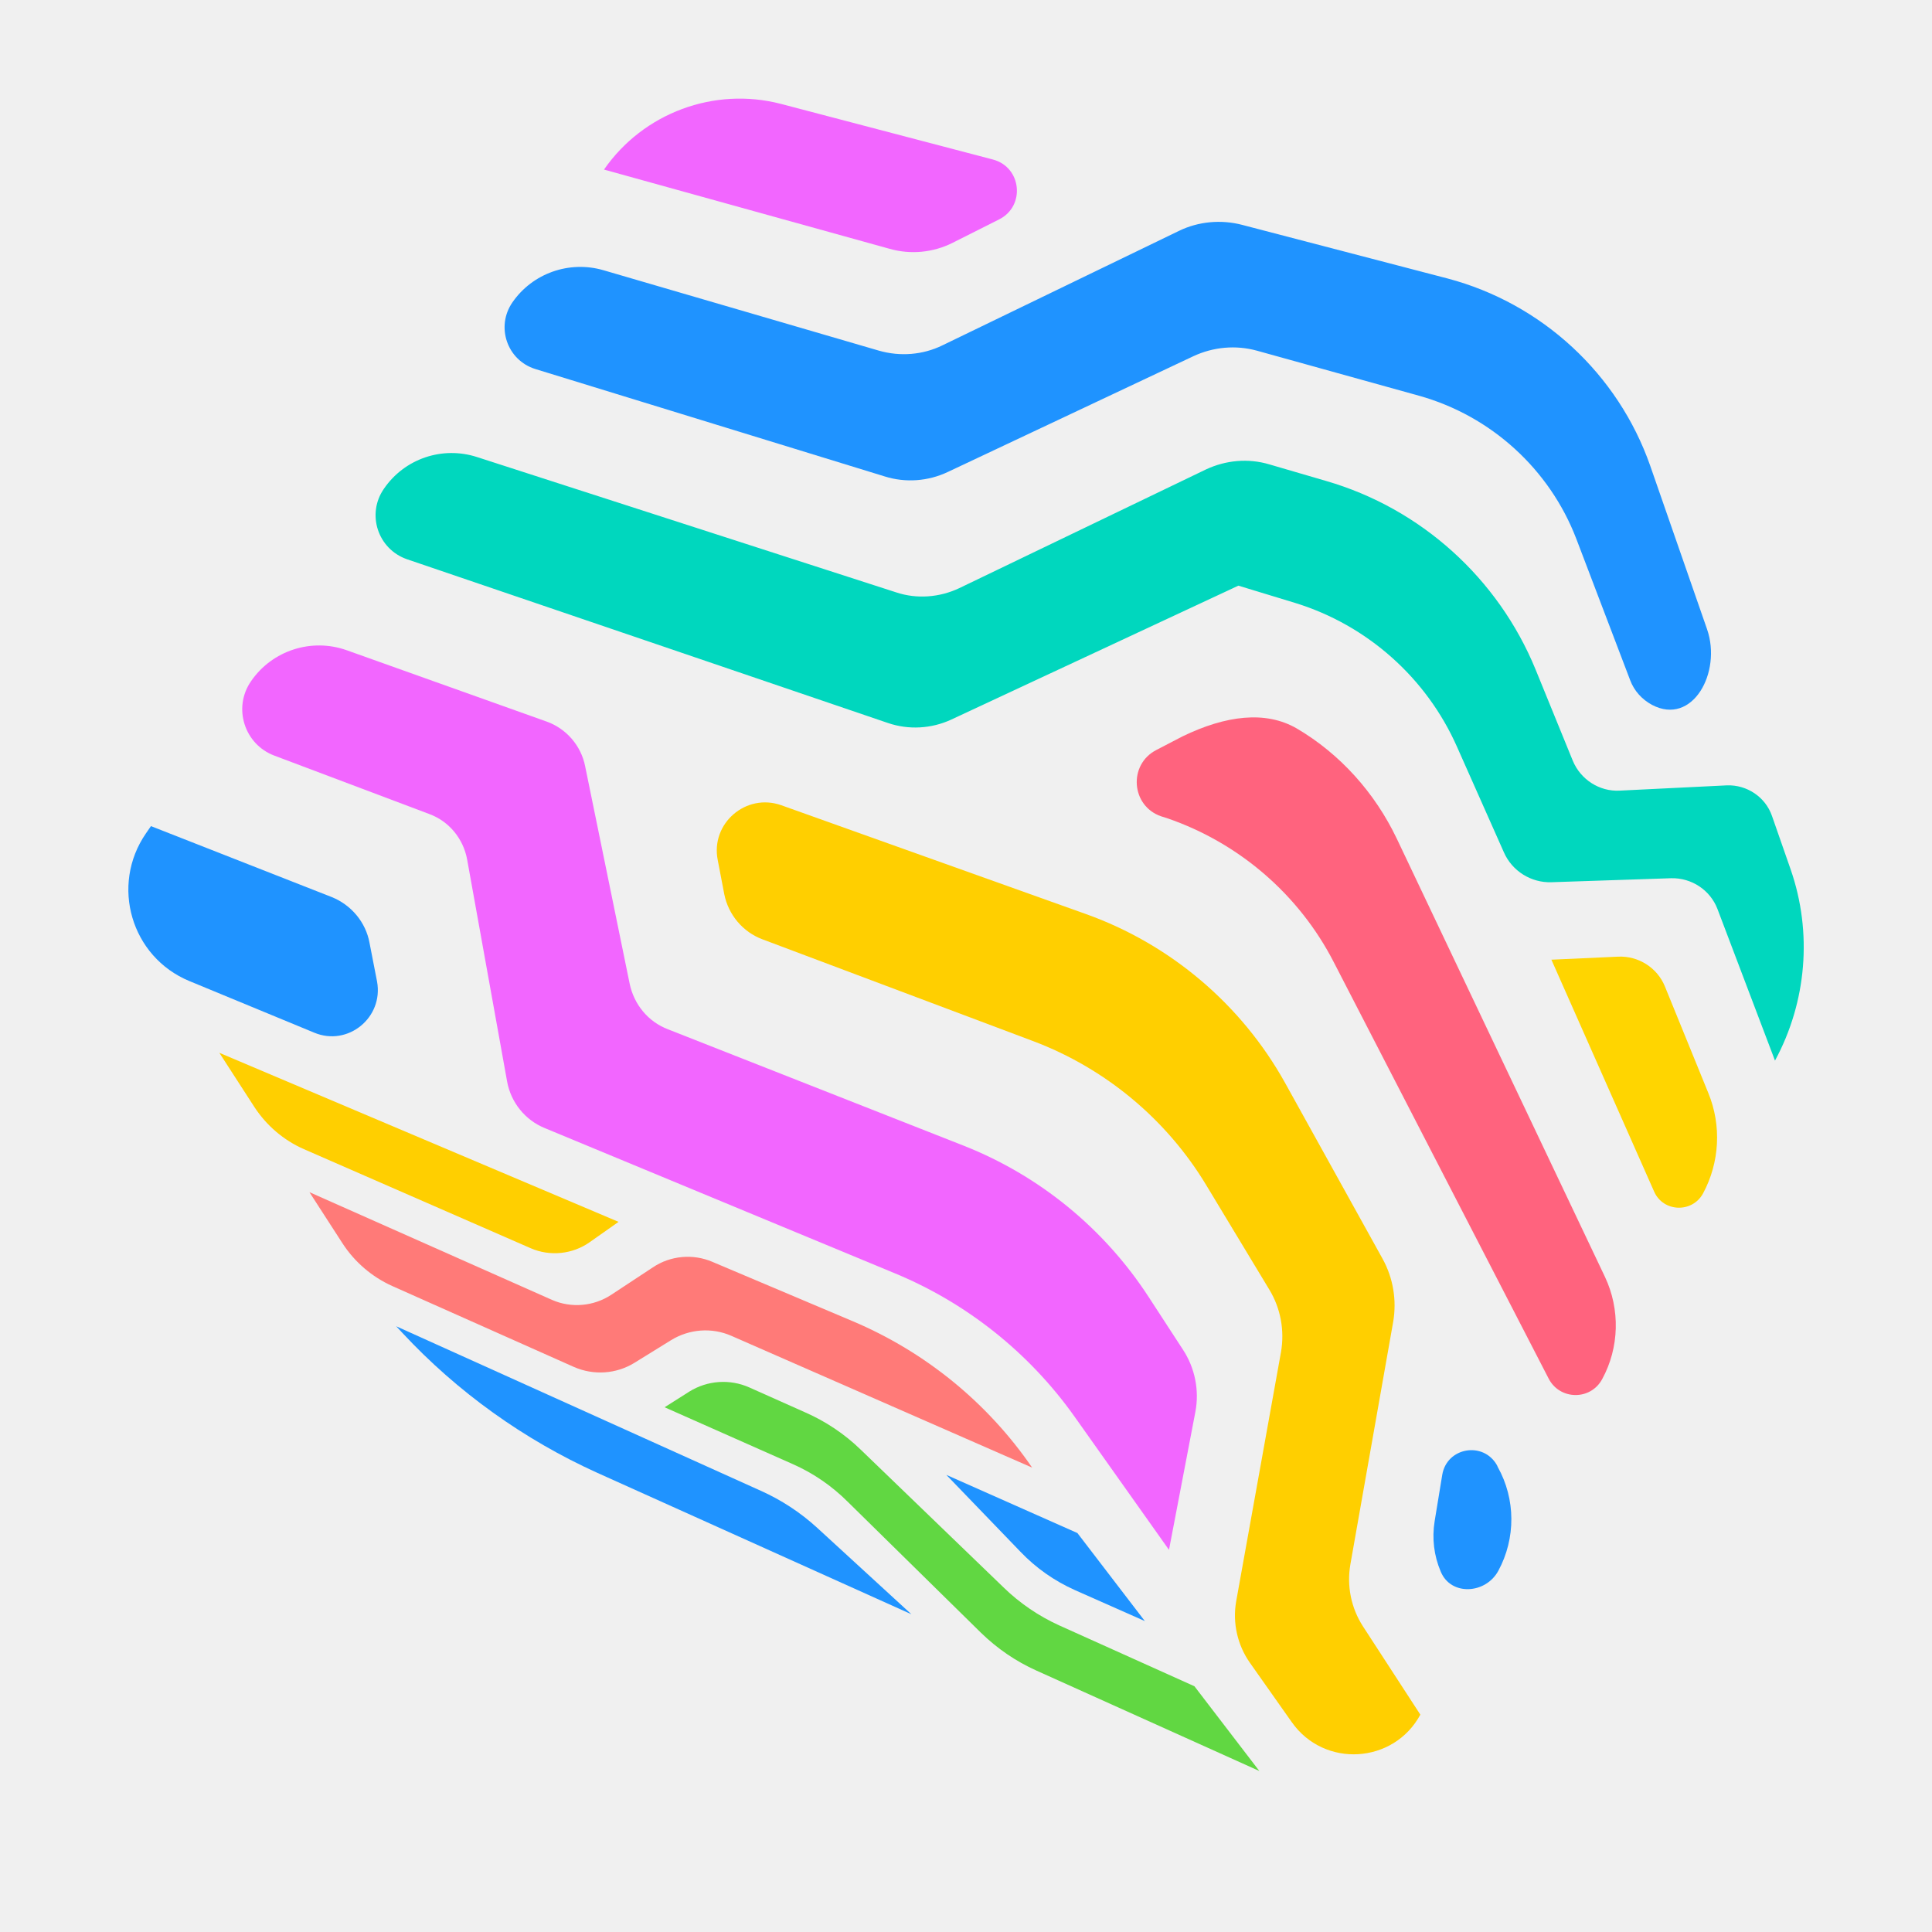
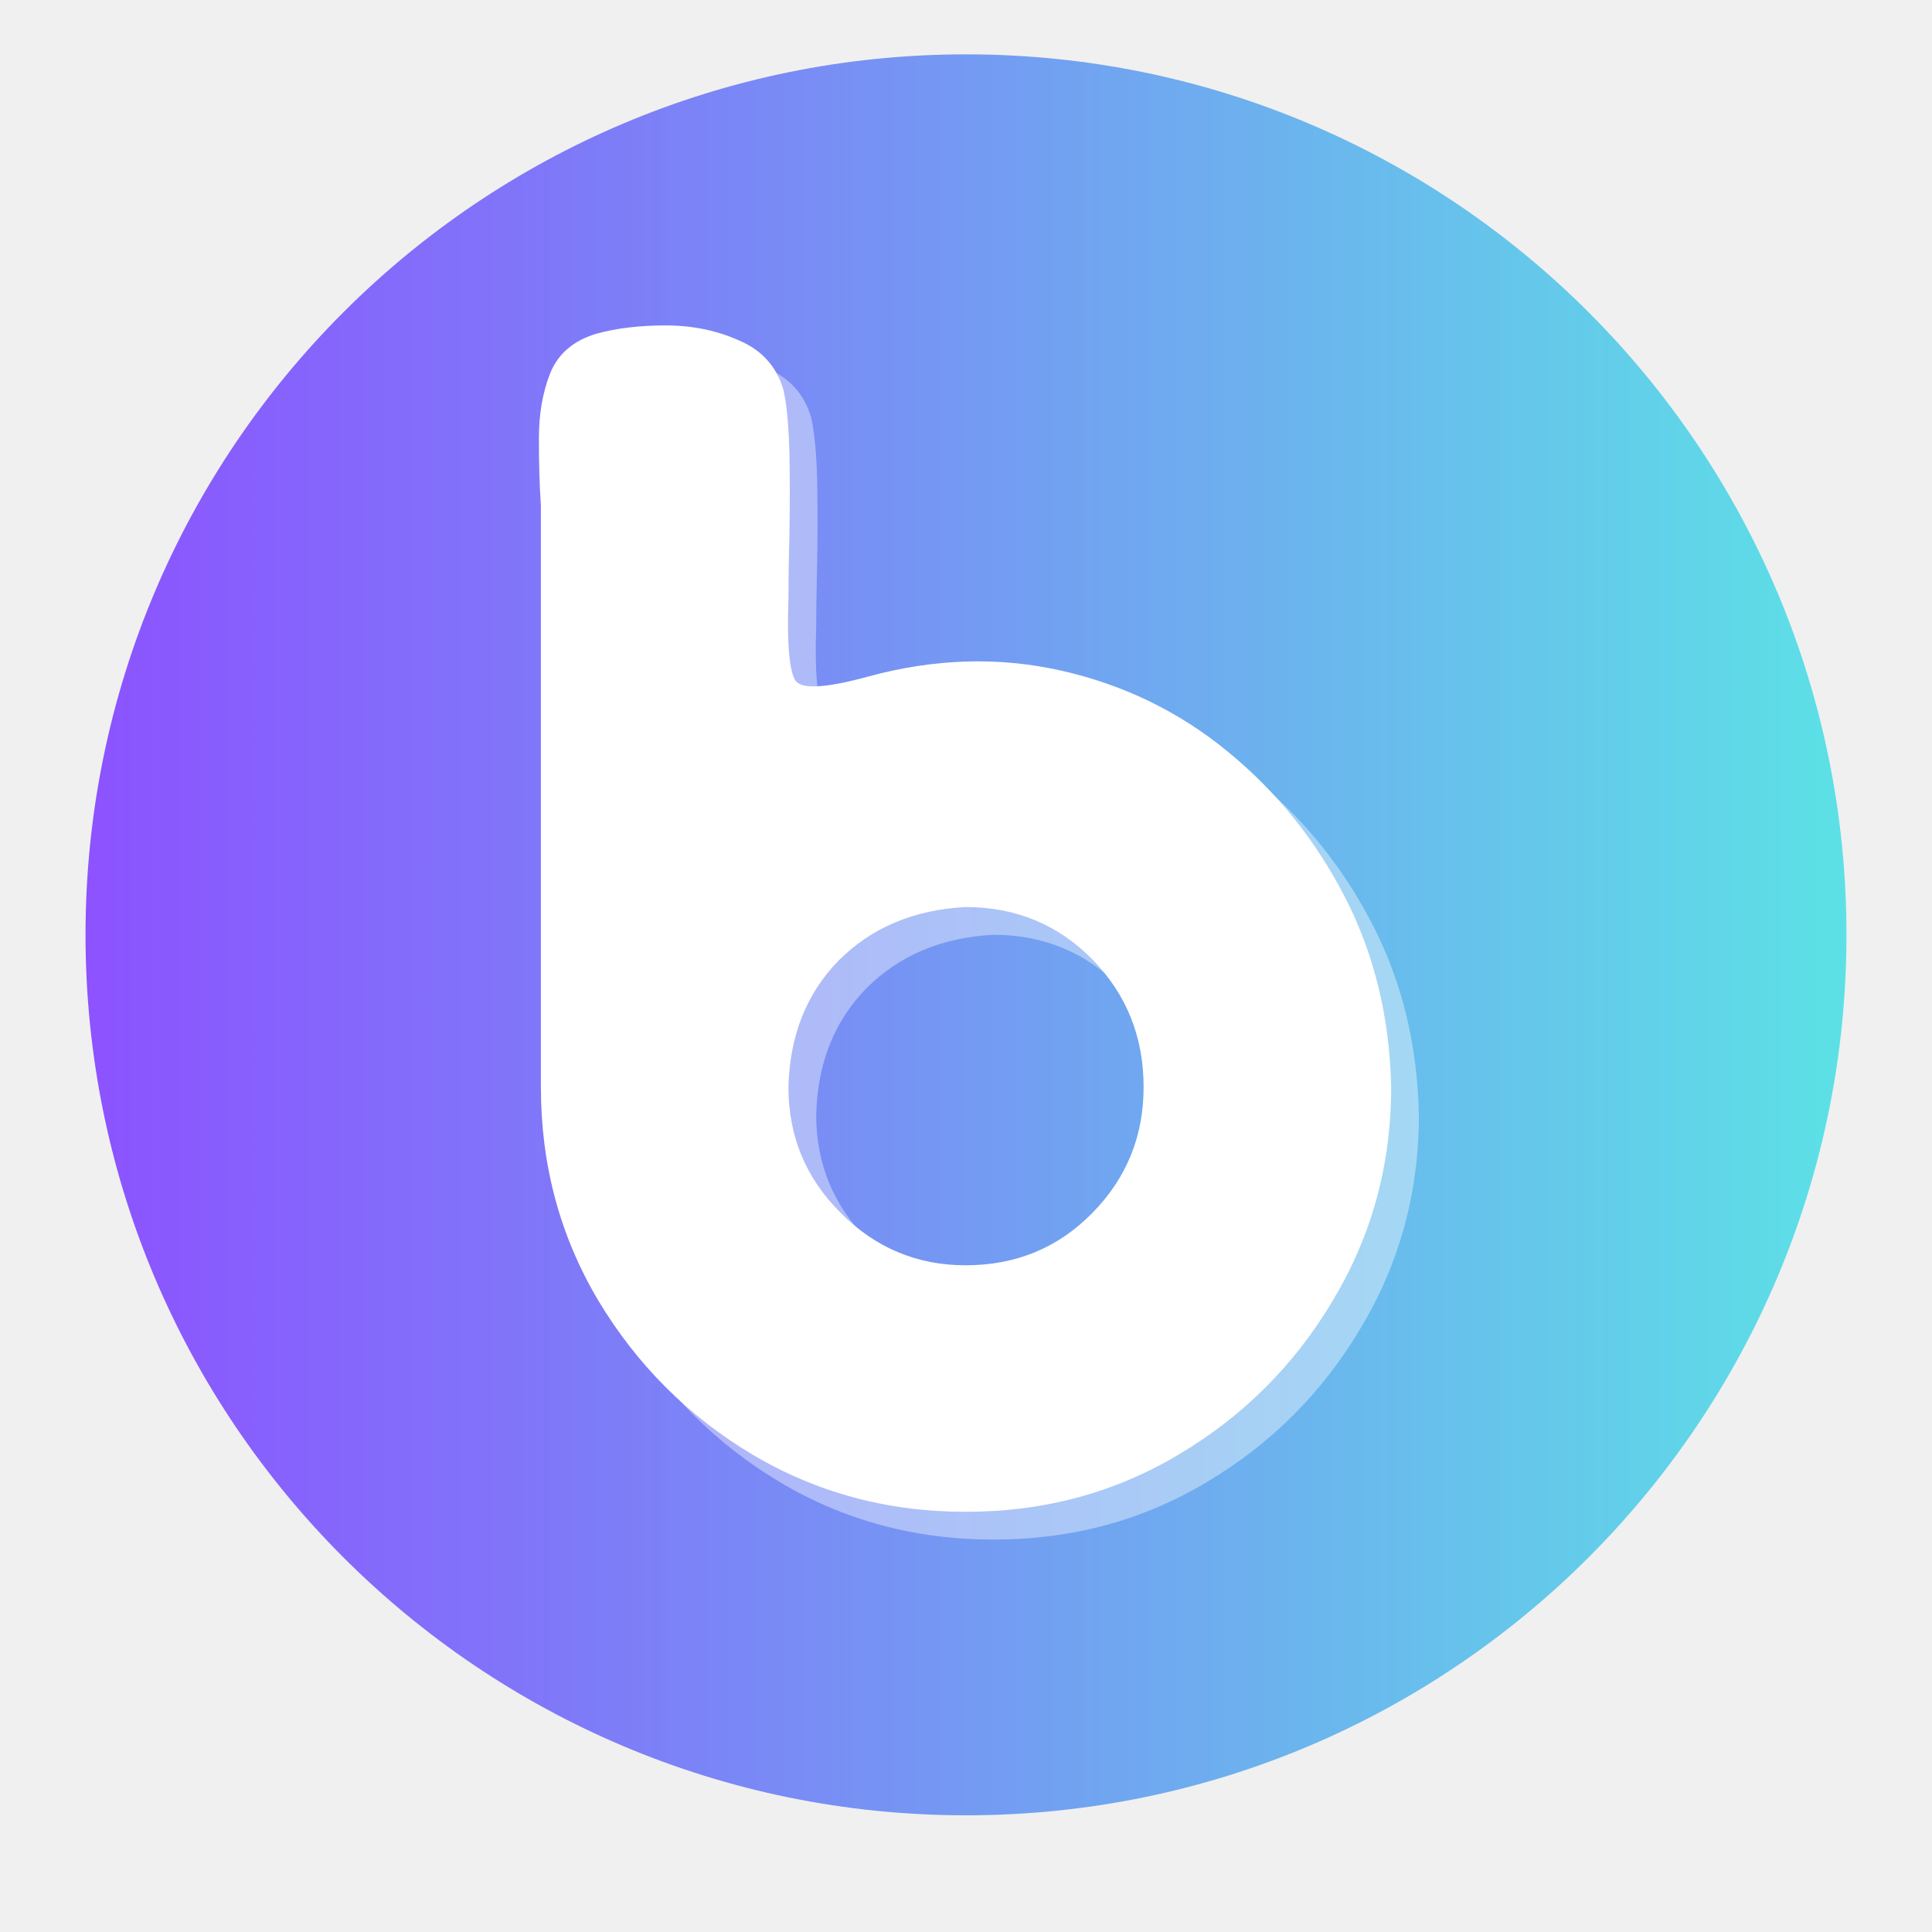
<svg xmlns="http://www.w3.org/2000/svg" width="40" zoomAndPan="magnify" viewBox="0 0 30 30" height="40" preserveAspectRatio="xMidYMid meet" version="1.0">
  <defs>
-     <clipPath id="69a8120178">
-       <path d="M 9.367 1.531 L 15.82 1.531 L 15.82 3.938 L 9.367 3.938 Z M 9.367 1.531 " clip-rule="nonzero" />
+     <g />
+     <clipPath id="5d5a125c5e">
+       <path d="M 1.328 0.844 L 28.672 0.844 L 28.672 28.188 L 1.328 28.188 Z M 1.328 0.844 " clip-rule="nonzero" />
    </clipPath>
-     <clipPath id="986a5ce0b4">
-       <path d="M 9.379 2.633 C 9.988 1.754 11.09 1.344 12.125 1.613 L 15.418 2.477 C 15.863 2.594 15.926 3.199 15.516 3.406 L 14.793 3.77 C 14.492 3.922 14.141 3.957 13.812 3.863 Z M 9.379 2.633 " clip-rule="nonzero" />
+     <clipPath id="9c8b6cfc9d">
+       <path d="M 15 0.844 C 7.449 0.844 1.328 6.965 1.328 14.516 C 1.328 22.066 7.449 28.188 15 28.188 C 22.551 28.188 28.672 22.066 28.672 14.516 C 28.672 6.965 22.551 0.844 15 0.844 Z M 15 0.844 " clip-rule="nonzero" />
    </clipPath>
-     <clipPath id="aac2a93b61">
-       <path d="M 17.613 11.109 L 25.141 11.109 L 25.141 21.711 L 17.613 21.711 Z M 17.613 11.109 " clip-rule="nonzero" />
-     </clipPath>
-     <clipPath id="98d689dbac">
-       <path d="M 18.363 11.434 C 19.035 11.109 19.652 11.031 20.137 11.312 C 20.809 11.707 21.348 12.309 21.688 13.02 L 24.922 19.828 C 25.16 20.332 25.145 20.926 24.879 21.414 C 24.699 21.75 24.219 21.742 24.047 21.406 L 20.711 14.941 C 20.172 13.891 19.238 13.086 18.117 12.703 L 18.031 12.676 C 17.562 12.516 17.516 11.871 17.957 11.645 Z M 18.363 11.434 " clip-rule="nonzero" />
-     </clipPath>
-     <clipPath id="27929fbaae">
-       <path d="M 5.781 7.012 L 28.059 7.012 L 28.059 16.484 L 5.781 16.484 Z M 5.781 7.012 " clip-rule="nonzero" />
-     </clipPath>
-     <clipPath id="70c726b586">
-       <path d="M 5.961 7.59 C 6.281 7.121 6.871 6.922 7.41 7.098 L 13.918 9.199 C 14.238 9.305 14.59 9.277 14.895 9.133 L 18.727 7.289 C 19.035 7.145 19.383 7.113 19.711 7.211 L 20.594 7.469 C 22.062 7.895 23.262 8.977 23.844 10.395 L 24.422 11.812 C 24.543 12.105 24.836 12.293 25.148 12.277 L 26.816 12.195 C 27.125 12.184 27.414 12.375 27.516 12.672 L 27.805 13.5 C 28.145 14.477 28.055 15.559 27.562 16.469 L 26.668 14.113 C 26.555 13.82 26.266 13.629 25.949 13.637 L 24.094 13.699 C 23.777 13.711 23.48 13.527 23.352 13.234 L 22.625 11.598 C 22.152 10.527 21.23 9.707 20.113 9.363 L 19.23 9.094 L 14.766 11.176 C 14.461 11.316 14.109 11.336 13.789 11.227 L 6.32 8.684 C 5.867 8.527 5.688 7.984 5.961 7.59 " clip-rule="nonzero" />
-     </clipPath>
-     <clipPath id="6b563e73e7">
-       <path d="M 7.832 3.426 L 26.574 3.426 L 26.574 11.059 L 7.832 11.059 Z M 7.832 3.426 " clip-rule="nonzero" />
-     </clipPath>
-     <clipPath id="9b0f382a14">
-       <path d="M 26.508 9.773 C 26.738 10.441 26.281 11.277 25.652 10.945 C 25.5 10.863 25.375 10.73 25.312 10.559 L 24.477 8.367 C 24.062 7.285 23.152 6.457 22.035 6.145 L 19.516 5.445 C 19.188 5.355 18.84 5.387 18.531 5.531 L 14.719 7.328 C 14.414 7.473 14.062 7.5 13.738 7.398 L 8.312 5.73 C 7.875 5.594 7.695 5.074 7.957 4.695 C 8.27 4.242 8.84 4.043 9.367 4.195 L 13.648 5.445 C 13.977 5.539 14.328 5.512 14.633 5.363 L 18.305 3.586 C 18.609 3.438 18.961 3.406 19.289 3.492 L 22.477 4.324 C 23.941 4.711 25.125 5.805 25.625 7.234 Z M 26.508 9.773 " clip-rule="nonzero" />
-     </clipPath>
-     <clipPath id="1d530a29e2">
-       <path d="M 24.066 14.848 L 26.676 14.848 L 26.676 18.789 L 24.066 18.789 Z M 24.066 14.848 " clip-rule="nonzero" />
-     </clipPath>
-     <clipPath id="e480e66c26">
-       <path d="M 25.125 14.855 C 25.441 14.84 25.734 15.027 25.852 15.316 L 26.527 16.973 C 26.734 17.477 26.703 18.051 26.445 18.531 C 26.277 18.84 25.824 18.824 25.684 18.5 L 24.09 14.902 Z M 25.125 14.855 " clip-rule="nonzero" />
-     </clipPath>
-     <clipPath id="786627a43e">
-       <path d="M 1.992 12.797 L 5.883 12.797 L 5.883 16.125 L 1.992 16.125 Z M 1.992 12.797 " clip-rule="nonzero" />
-     </clipPath>
-     <clipPath id="2c270642bc">
-       <path d="M 2.266 12.941 L 2.344 12.828 L 5.152 13.93 C 5.453 14.051 5.68 14.32 5.738 14.641 L 5.855 15.242 C 5.957 15.801 5.402 16.254 4.879 16.035 L 2.941 15.234 C 2.035 14.859 1.711 13.746 2.266 12.941 " clip-rule="nonzero" />
-     </clipPath>
-     <clipPath id="09f167aa54">
-       <path d="M 3.734 10 L 18.586 10 L 18.586 24.117 L 3.734 24.117 Z M 3.734 10 " clip-rule="nonzero" />
-     </clipPath>
-     <clipPath id="27dca03dd3">
-       <path d="M 3.898 10.578 C 4.227 10.098 4.84 9.902 5.387 10.098 L 8.484 11.203 C 8.793 11.312 9.023 11.578 9.086 11.898 L 9.777 15.273 C 9.844 15.598 10.066 15.867 10.375 15.984 L 14.961 17.789 C 16.141 18.254 17.148 19.078 17.84 20.145 L 18.371 20.961 C 18.555 21.242 18.625 21.59 18.562 21.922 L 18.152 24.066 L 16.676 21.984 C 15.977 21.004 15.012 20.234 13.898 19.773 L 8.457 17.516 C 8.152 17.391 7.934 17.117 7.875 16.797 L 7.254 13.348 C 7.195 13.023 6.973 12.754 6.668 12.641 L 4.262 11.734 C 3.793 11.559 3.613 10.988 3.898 10.578 " clip-rule="nonzero" />
-     </clipPath>
-     <clipPath id="395a995aca">
-       <path d="M 22.223 22.477 L 23.5 22.477 L 23.5 24.68 L 22.223 24.68 Z M 22.223 22.477 " clip-rule="nonzero" />
-     </clipPath>
-     <clipPath id="a18fdcda3d">
-       <path d="M 23.258 22.781 C 23.535 23.277 23.539 23.887 23.266 24.391 C 23.07 24.754 22.527 24.785 22.371 24.402 C 22.266 24.156 22.234 23.887 22.277 23.621 L 22.395 22.902 C 22.465 22.473 23.035 22.375 23.246 22.754 Z M 23.258 22.781 " clip-rule="nonzero" />
-     </clipPath>
-     <clipPath id="37eac0e76c">
-       <path d="M 11.109 12.441 L 22.066 12.441 L 22.066 27.293 L 11.109 27.293 Z M 11.109 12.441 " clip-rule="nonzero" />
-     </clipPath>
-     <clipPath id="1a7be9469f">
-       <path d="M 18.73 18.402 C 18.113 17.379 17.164 16.59 16.047 16.168 L 11.84 14.586 C 11.535 14.473 11.309 14.203 11.246 13.883 L 11.145 13.355 C 11.031 12.785 11.586 12.309 12.133 12.504 L 16.867 14.195 C 18.176 14.664 19.277 15.598 19.953 16.812 L 21.469 19.547 C 21.633 19.844 21.691 20.191 21.633 20.527 L 20.969 24.289 C 20.91 24.625 20.98 24.969 21.164 25.254 L 22.055 26.625 C 21.641 27.391 20.562 27.457 20.059 26.742 L 19.406 25.816 C 19.215 25.543 19.137 25.199 19.195 24.867 L 19.891 20.996 C 19.949 20.664 19.887 20.316 19.711 20.027 Z M 18.73 18.402 " clip-rule="nonzero" />
-     </clipPath>
-     <clipPath id="b8574a5ffb">
-       <path d="M 10.289 21.453 L 19.559 21.453 L 19.559 27.547 L 10.289 27.547 Z M 10.289 21.453 " clip-rule="nonzero" />
-     </clipPath>
-     <clipPath id="4a19e35630">
-       <path d="M 13.164 23.32 C 12.918 23.074 12.629 22.875 12.309 22.734 L 10.32 21.852 L 10.703 21.609 C 10.984 21.434 11.332 21.41 11.633 21.543 L 12.5 21.93 C 12.82 22.07 13.113 22.266 13.363 22.508 L 15.586 24.652 C 15.836 24.895 16.129 25.094 16.445 25.238 L 18.547 26.184 L 19.555 27.5 L 16.094 25.941 C 15.773 25.797 15.484 25.598 15.234 25.355 Z M 13.164 23.32 " clip-rule="nonzero" />
-     </clipPath>
-     <clipPath id="705b3748ab">
-       <path d="M 14.691 22.887 L 17.816 22.887 L 17.816 25.191 L 14.691 25.191 Z M 14.691 22.887 " clip-rule="nonzero" />
-     </clipPath>
-     <clipPath id="01e01d391a">
-       <path d="M 14.695 22.902 L 16.73 23.805 L 17.777 25.172 L 16.691 24.691 C 16.371 24.547 16.086 24.348 15.844 24.094 Z M 14.695 22.902 " clip-rule="nonzero" />
-     </clipPath>
-     <clipPath id="cbb2a220be">
-       <path d="M 6.141 20.582 L 14.18 20.582 L 14.18 25.09 L 6.141 25.09 Z M 6.141 20.582 " clip-rule="nonzero" />
-     </clipPath>
-     <clipPath id="977ec55b68">
-       <path d="M 14.152 25.066 L 9.277 22.871 C 8.137 22.355 7.105 21.617 6.25 20.699 L 6.152 20.594 L 11.812 23.148 C 12.129 23.289 12.426 23.484 12.684 23.719 Z M 14.152 25.066 " clip-rule="nonzero" />
-     </clipPath>
-     <clipPath id="35e807c5d1">
-       <path d="M 4.758 18.484 L 16.074 18.484 L 16.074 22.836 L 4.758 22.836 Z M 4.758 18.484 " clip-rule="nonzero" />
-     </clipPath>
-     <clipPath id="fd80c6a889">
-       <path d="M 4.805 18.512 L 8.57 20.184 C 8.871 20.316 9.219 20.285 9.492 20.105 L 10.137 19.68 C 10.41 19.496 10.762 19.465 11.062 19.594 L 13.242 20.516 C 14.367 20.992 15.336 21.781 16.027 22.789 L 11.355 20.742 C 11.051 20.609 10.703 20.637 10.422 20.809 L 9.848 21.164 C 9.566 21.336 9.219 21.359 8.914 21.227 L 6.09 19.969 C 5.777 19.828 5.508 19.598 5.32 19.309 Z M 4.805 18.512 " clip-rule="nonzero" />
-     </clipPath>
-     <clipPath id="a50e399a99">
-       <path d="M 3.375 16.332 L 9.621 16.332 L 9.621 19.508 L 3.375 19.508 Z M 3.375 16.332 " clip-rule="nonzero" />
-     </clipPath>
-     <clipPath id="7446b15558">
-       <path d="M 3.406 16.348 L 9.605 18.973 L 9.156 19.289 C 8.891 19.477 8.539 19.512 8.242 19.383 L 4.719 17.844 C 4.406 17.707 4.137 17.477 3.949 17.188 Z M 3.406 16.348 " clip-rule="nonzero" />
-     </clipPath>
+     <linearGradient x1="-0" gradientTransform="matrix(0.106814, 0, 0, 0.106814, 1.327785, 0.843915)" y1="128" x2="256" gradientUnits="userSpaceOnUse" y2="128" id="f3dabcb949">
+       <stop stop-opacity="1" stop-color="rgb(54.9%, 32.199%, 100%)" offset="0" />
+       <stop stop-opacity="1" stop-color="rgb(54.826%, 32.417%, 99.96%)" offset="0.004" />
+       <stop stop-opacity="1" stop-color="rgb(54.753%, 32.637%, 99.922%)" offset="0.008" />
+       <stop stop-opacity="1" stop-color="rgb(54.678%, 32.855%, 99.884%)" offset="0.012" />
+       <stop stop-opacity="1" stop-color="rgb(54.605%, 33.075%, 99.846%)" offset="0.016" />
+       <stop stop-opacity="1" stop-color="rgb(54.532%, 33.293%, 99.808%)" offset="0.02" />
+       <stop stop-opacity="1" stop-color="rgb(54.459%, 33.511%, 99.77%)" offset="0.023" />
+       <stop stop-opacity="1" stop-color="rgb(54.385%, 33.73%, 99.731%)" offset="0.027" />
+       <stop stop-opacity="1" stop-color="rgb(54.312%, 33.949%, 99.693%)" offset="0.031" />
+       <stop stop-opacity="1" stop-color="rgb(54.237%, 34.167%, 99.655%)" offset="0.035" />
+       <stop stop-opacity="1" stop-color="rgb(54.164%, 34.387%, 99.617%)" offset="0.039" />
+       <stop stop-opacity="1" stop-color="rgb(54.091%, 34.605%, 99.577%)" offset="0.043" />
+       <stop stop-opacity="1" stop-color="rgb(54.018%, 34.824%, 99.539%)" offset="0.047" />
+       <stop stop-opacity="1" stop-color="rgb(53.944%, 35.042%, 99.501%)" offset="0.051" />
+       <stop stop-opacity="1" stop-color="rgb(53.871%, 35.262%, 99.463%)" offset="0.055" />
+       <stop stop-opacity="1" stop-color="rgb(53.798%, 35.48%, 99.425%)" offset="0.059" />
+       <stop stop-opacity="1" stop-color="rgb(53.725%, 35.699%, 99.387%)" offset="0.062" />
+       <stop stop-opacity="1" stop-color="rgb(53.65%, 35.918%, 99.348%)" offset="0.066" />
+       <stop stop-opacity="1" stop-color="rgb(53.577%, 36.137%, 99.31%)" offset="0.07" />
+       <stop stop-opacity="1" stop-color="rgb(53.503%, 36.356%, 99.272%)" offset="0.074" />
+       <stop stop-opacity="1" stop-color="rgb(53.43%, 36.574%, 99.234%)" offset="0.078" />
+       <stop stop-opacity="1" stop-color="rgb(53.357%, 36.792%, 99.196%)" offset="0.082" />
+       <stop stop-opacity="1" stop-color="rgb(53.284%, 37.012%, 99.158%)" offset="0.086" />
+       <stop stop-opacity="1" stop-color="rgb(53.21%, 37.23%, 99.118%)" offset="0.09" />
+       <stop stop-opacity="1" stop-color="rgb(53.137%, 37.45%, 99.08%)" offset="0.094" />
+       <stop stop-opacity="1" stop-color="rgb(53.062%, 37.668%, 99.042%)" offset="0.098" />
+       <stop stop-opacity="1" stop-color="rgb(52.989%, 37.886%, 99.004%)" offset="0.102" />
+       <stop stop-opacity="1" stop-color="rgb(52.916%, 38.104%, 98.965%)" offset="0.105" />
+       <stop stop-opacity="1" stop-color="rgb(52.843%, 38.324%, 98.927%)" offset="0.109" />
+       <stop stop-opacity="1" stop-color="rgb(52.769%, 38.542%, 98.889%)" offset="0.113" />
+       <stop stop-opacity="1" stop-color="rgb(52.696%, 38.762%, 98.851%)" offset="0.117" />
+       <stop stop-opacity="1" stop-color="rgb(52.623%, 38.98%, 98.813%)" offset="0.121" />
+       <stop stop-opacity="1" stop-color="rgb(52.55%, 39.2%, 98.775%)" offset="0.125" />
+       <stop stop-opacity="1" stop-color="rgb(52.475%, 39.418%, 98.737%)" offset="0.129" />
+       <stop stop-opacity="1" stop-color="rgb(52.402%, 39.636%, 98.698%)" offset="0.133" />
+       <stop stop-opacity="1" stop-color="rgb(52.328%, 39.854%, 98.659%)" offset="0.137" />
+       <stop stop-opacity="1" stop-color="rgb(52.255%, 40.074%, 98.621%)" offset="0.141" />
+       <stop stop-opacity="1" stop-color="rgb(52.182%, 40.292%, 98.582%)" offset="0.145" />
+       <stop stop-opacity="1" stop-color="rgb(52.109%, 40.512%, 98.544%)" offset="0.148" />
+       <stop stop-opacity="1" stop-color="rgb(52.036%, 40.73%, 98.506%)" offset="0.152" />
+       <stop stop-opacity="1" stop-color="rgb(51.962%, 40.948%, 98.468%)" offset="0.156" />
+       <stop stop-opacity="1" stop-color="rgb(51.888%, 41.167%, 98.43%)" offset="0.16" />
+       <stop stop-opacity="1" stop-color="rgb(51.814%, 41.386%, 98.392%)" offset="0.164" />
+       <stop stop-opacity="1" stop-color="rgb(51.741%, 41.605%, 98.354%)" offset="0.168" />
+       <stop stop-opacity="1" stop-color="rgb(51.668%, 41.824%, 98.315%)" offset="0.172" />
+       <stop stop-opacity="1" stop-color="rgb(51.595%, 42.043%, 98.276%)" offset="0.176" />
+       <stop stop-opacity="1" stop-color="rgb(51.521%, 42.262%, 98.238%)" offset="0.18" />
+       <stop stop-opacity="1" stop-color="rgb(51.448%, 42.48%, 98.199%)" offset="0.184" />
+       <stop stop-opacity="1" stop-color="rgb(51.375%, 42.699%, 98.161%)" offset="0.188" />
+       <stop stop-opacity="1" stop-color="rgb(51.3%, 42.917%, 98.123%)" offset="0.191" />
+       <stop stop-opacity="1" stop-color="rgb(51.227%, 43.137%, 98.085%)" offset="0.195" />
+       <stop stop-opacity="1" stop-color="rgb(51.154%, 43.355%, 98.047%)" offset="0.199" />
+       <stop stop-opacity="1" stop-color="rgb(51.08%, 43.575%, 98.009%)" offset="0.203" />
+       <stop stop-opacity="1" stop-color="rgb(51.007%, 43.793%, 97.971%)" offset="0.207" />
+       <stop stop-opacity="1" stop-color="rgb(50.934%, 44.012%, 97.932%)" offset="0.211" />
+       <stop stop-opacity="1" stop-color="rgb(50.861%, 44.231%, 97.894%)" offset="0.215" />
+       <stop stop-opacity="1" stop-color="rgb(50.787%, 44.449%, 97.856%)" offset="0.219" />
+       <stop stop-opacity="1" stop-color="rgb(50.713%, 44.667%, 97.816%)" offset="0.223" />
+       <stop stop-opacity="1" stop-color="rgb(50.639%, 44.887%, 97.778%)" offset="0.227" />
+       <stop stop-opacity="1" stop-color="rgb(50.566%, 45.105%, 97.74%)" offset="0.23" />
+       <stop stop-opacity="1" stop-color="rgb(50.493%, 45.325%, 97.702%)" offset="0.234" />
+       <stop stop-opacity="1" stop-color="rgb(50.42%, 45.543%, 97.664%)" offset="0.238" />
+       <stop stop-opacity="1" stop-color="rgb(50.346%, 45.761%, 97.626%)" offset="0.242" />
+       <stop stop-opacity="1" stop-color="rgb(50.273%, 45.979%, 97.588%)" offset="0.246" />
+       <stop stop-opacity="1" stop-color="rgb(50.2%, 46.199%, 97.549%)" offset="0.25" />
+       <stop stop-opacity="1" stop-color="rgb(50.125%, 46.417%, 97.511%)" offset="0.254" />
+       <stop stop-opacity="1" stop-color="rgb(50.052%, 46.637%, 97.473%)" offset="0.258" />
+       <stop stop-opacity="1" stop-color="rgb(49.979%, 46.855%, 97.435%)" offset="0.262" />
+       <stop stop-opacity="1" stop-color="rgb(49.905%, 47.075%, 97.397%)" offset="0.266" />
+       <stop stop-opacity="1" stop-color="rgb(49.832%, 47.293%, 97.357%)" offset="0.27" />
+       <stop stop-opacity="1" stop-color="rgb(49.759%, 47.511%, 97.319%)" offset="0.273" />
+       <stop stop-opacity="1" stop-color="rgb(49.686%, 47.729%, 97.281%)" offset="0.277" />
+       <stop stop-opacity="1" stop-color="rgb(49.612%, 47.949%, 97.243%)" offset="0.281" />
+       <stop stop-opacity="1" stop-color="rgb(49.538%, 48.167%, 97.205%)" offset="0.285" />
+       <stop stop-opacity="1" stop-color="rgb(49.464%, 48.387%, 97.166%)" offset="0.289" />
+       <stop stop-opacity="1" stop-color="rgb(49.391%, 48.605%, 97.128%)" offset="0.293" />
+       <stop stop-opacity="1" stop-color="rgb(49.318%, 48.824%, 97.09%)" offset="0.297" />
+       <stop stop-opacity="1" stop-color="rgb(49.245%, 49.042%, 97.052%)" offset="0.301" />
+       <stop stop-opacity="1" stop-color="rgb(49.171%, 49.261%, 97.014%)" offset="0.305" />
+       <stop stop-opacity="1" stop-color="rgb(49.098%, 49.48%, 96.974%)" offset="0.309" />
+       <stop stop-opacity="1" stop-color="rgb(49.025%, 49.699%, 96.936%)" offset="0.312" />
+       <stop stop-opacity="1" stop-color="rgb(48.95%, 49.918%, 96.898%)" offset="0.316" />
+       <stop stop-opacity="1" stop-color="rgb(48.877%, 50.137%, 96.86%)" offset="0.32" />
+       <stop stop-opacity="1" stop-color="rgb(48.804%, 50.356%, 96.822%)" offset="0.324" />
+       <stop stop-opacity="1" stop-color="rgb(48.73%, 50.574%, 96.783%)" offset="0.328" />
+       <stop stop-opacity="1" stop-color="rgb(48.657%, 50.792%, 96.745%)" offset="0.332" />
+       <stop stop-opacity="1" stop-color="rgb(48.584%, 51.012%, 96.707%)" offset="0.336" />
+       <stop stop-opacity="1" stop-color="rgb(48.511%, 51.23%, 96.669%)" offset="0.34" />
+       <stop stop-opacity="1" stop-color="rgb(48.438%, 51.45%, 96.631%)" offset="0.344" />
+       <stop stop-opacity="1" stop-color="rgb(48.363%, 51.668%, 96.593%)" offset="0.348" />
+       <stop stop-opacity="1" stop-color="rgb(48.289%, 51.886%, 96.555%)" offset="0.352" />
+       <stop stop-opacity="1" stop-color="rgb(48.216%, 52.104%, 96.515%)" offset="0.355" />
+       <stop stop-opacity="1" stop-color="rgb(48.143%, 52.324%, 96.477%)" offset="0.359" />
+       <stop stop-opacity="1" stop-color="rgb(48.07%, 52.542%, 96.439%)" offset="0.363" />
+       <stop stop-opacity="1" stop-color="rgb(47.997%, 52.762%, 96.4%)" offset="0.367" />
+       <stop stop-opacity="1" stop-color="rgb(47.922%, 52.98%, 96.362%)" offset="0.371" />
+       <stop stop-opacity="1" stop-color="rgb(47.849%, 53.2%, 96.324%)" offset="0.375" />
+       <stop stop-opacity="1" stop-color="rgb(47.775%, 53.418%, 96.286%)" offset="0.379" />
+       <stop stop-opacity="1" stop-color="rgb(47.702%, 53.636%, 96.248%)" offset="0.383" />
+       <stop stop-opacity="1" stop-color="rgb(47.629%, 53.854%, 96.21%)" offset="0.387" />
+       <stop stop-opacity="1" stop-color="rgb(47.556%, 54.074%, 96.172%)" offset="0.391" />
+       <stop stop-opacity="1" stop-color="rgb(47.482%, 54.292%, 96.133%)" offset="0.395" />
+       <stop stop-opacity="1" stop-color="rgb(47.409%, 54.512%, 96.095%)" offset="0.398" />
+       <stop stop-opacity="1" stop-color="rgb(47.334%, 54.73%, 96.056%)" offset="0.402" />
+       <stop stop-opacity="1" stop-color="rgb(47.261%, 54.95%, 96.017%)" offset="0.406" />
+       <stop stop-opacity="1" stop-color="rgb(47.188%, 55.168%, 95.979%)" offset="0.41" />
+       <stop stop-opacity="1" stop-color="rgb(47.115%, 55.386%, 95.941%)" offset="0.414" />
+       <stop stop-opacity="1" stop-color="rgb(47.041%, 55.605%, 95.903%)" offset="0.418" />
+       <stop stop-opacity="1" stop-color="rgb(46.968%, 55.824%, 95.865%)" offset="0.422" />
+       <stop stop-opacity="1" stop-color="rgb(46.895%, 56.042%, 95.827%)" offset="0.426" />
+       <stop stop-opacity="1" stop-color="rgb(46.822%, 56.262%, 95.789%)" offset="0.43" />
+       <stop stop-opacity="1" stop-color="rgb(46.747%, 56.48%, 95.75%)" offset="0.434" />
+       <stop stop-opacity="1" stop-color="rgb(46.674%, 56.699%, 95.712%)" offset="0.438" />
+       <stop stop-opacity="1" stop-color="rgb(46.6%, 56.917%, 95.673%)" offset="0.441" />
+       <stop stop-opacity="1" stop-color="rgb(46.527%, 57.137%, 95.634%)" offset="0.445" />
+       <stop stop-opacity="1" stop-color="rgb(46.454%, 57.355%, 95.596%)" offset="0.449" />
+       <stop stop-opacity="1" stop-color="rgb(46.381%, 57.574%, 95.558%)" offset="0.453" />
+       <stop stop-opacity="1" stop-color="rgb(46.307%, 57.793%, 95.52%)" offset="0.457" />
+       <stop stop-opacity="1" stop-color="rgb(46.234%, 58.012%, 95.482%)" offset="0.461" />
+       <stop stop-opacity="1" stop-color="rgb(46.159%, 58.231%, 95.444%)" offset="0.465" />
+       <stop stop-opacity="1" stop-color="rgb(46.086%, 58.449%, 95.406%)" offset="0.469" />
+       <stop stop-opacity="1" stop-color="rgb(46.013%, 58.667%, 95.367%)" offset="0.473" />
+       <stop stop-opacity="1" stop-color="rgb(45.94%, 58.887%, 95.329%)" offset="0.477" />
+       <stop stop-opacity="1" stop-color="rgb(45.866%, 59.105%, 95.291%)" offset="0.48" />
+       <stop stop-opacity="1" stop-color="rgb(45.793%, 59.325%, 95.253%)" offset="0.484" />
+       <stop stop-opacity="1" stop-color="rgb(45.72%, 59.543%, 95.213%)" offset="0.488" />
+       <stop stop-opacity="1" stop-color="rgb(45.647%, 59.761%, 95.175%)" offset="0.492" />
+       <stop stop-opacity="1" stop-color="rgb(45.572%, 59.979%, 95.137%)" offset="0.496" />
+       <stop stop-opacity="1" stop-color="rgb(45.499%, 60.199%, 95.099%)" offset="0.5" />
+       <stop stop-opacity="1" stop-color="rgb(45.425%, 60.417%, 95.061%)" offset="0.504" />
+       <stop stop-opacity="1" stop-color="rgb(45.352%, 60.637%, 95.023%)" offset="0.508" />
+       <stop stop-opacity="1" stop-color="rgb(45.279%, 60.855%, 94.984%)" offset="0.512" />
+       <stop stop-opacity="1" stop-color="rgb(45.206%, 61.075%, 94.946%)" offset="0.516" />
+       <stop stop-opacity="1" stop-color="rgb(45.132%, 61.293%, 94.908%)" offset="0.52" />
+       <stop stop-opacity="1" stop-color="rgb(45.059%, 61.511%, 94.87%)" offset="0.523" />
+       <stop stop-opacity="1" stop-color="rgb(44.984%, 61.729%, 94.832%)" offset="0.527" />
+       <stop stop-opacity="1" stop-color="rgb(44.911%, 61.949%, 94.794%)" offset="0.531" />
+       <stop stop-opacity="1" stop-color="rgb(44.838%, 62.167%, 94.754%)" offset="0.535" />
+       <stop stop-opacity="1" stop-color="rgb(44.765%, 62.387%, 94.716%)" offset="0.539" />
+       <stop stop-opacity="1" stop-color="rgb(44.691%, 62.605%, 94.678%)" offset="0.543" />
+       <stop stop-opacity="1" stop-color="rgb(44.618%, 62.823%, 94.64%)" offset="0.547" />
+       <stop stop-opacity="1" stop-color="rgb(44.545%, 63.042%, 94.601%)" offset="0.551" />
+       <stop stop-opacity="1" stop-color="rgb(44.472%, 63.261%, 94.563%)" offset="0.555" />
+       <stop stop-opacity="1" stop-color="rgb(44.397%, 63.48%, 94.525%)" offset="0.559" />
+       <stop stop-opacity="1" stop-color="rgb(44.324%, 63.699%, 94.487%)" offset="0.562" />
+       <stop stop-opacity="1" stop-color="rgb(44.25%, 63.918%, 94.449%)" offset="0.566" />
+       <stop stop-opacity="1" stop-color="rgb(44.177%, 64.137%, 94.411%)" offset="0.57" />
+       <stop stop-opacity="1" stop-color="rgb(44.104%, 64.355%, 94.371%)" offset="0.574" />
+       <stop stop-opacity="1" stop-color="rgb(44.031%, 64.574%, 94.333%)" offset="0.578" />
+       <stop stop-opacity="1" stop-color="rgb(43.958%, 64.792%, 94.295%)" offset="0.582" />
+       <stop stop-opacity="1" stop-color="rgb(43.884%, 65.012%, 94.257%)" offset="0.586" />
+       <stop stop-opacity="1" stop-color="rgb(43.81%, 65.23%, 94.218%)" offset="0.59" />
+       <stop stop-opacity="1" stop-color="rgb(43.736%, 65.45%, 94.18%)" offset="0.594" />
+       <stop stop-opacity="1" stop-color="rgb(43.663%, 65.668%, 94.142%)" offset="0.598" />
+       <stop stop-opacity="1" stop-color="rgb(43.59%, 65.887%, 94.104%)" offset="0.602" />
+       <stop stop-opacity="1" stop-color="rgb(43.517%, 66.106%, 94.066%)" offset="0.605" />
+       <stop stop-opacity="1" stop-color="rgb(43.443%, 66.324%, 94.028%)" offset="0.609" />
+       <stop stop-opacity="1" stop-color="rgb(43.37%, 66.542%, 93.99%)" offset="0.613" />
+       <stop stop-opacity="1" stop-color="rgb(43.297%, 66.762%, 93.951%)" offset="0.617" />
+       <stop stop-opacity="1" stop-color="rgb(43.222%, 66.98%, 93.912%)" offset="0.621" />
+       <stop stop-opacity="1" stop-color="rgb(43.149%, 67.2%, 93.874%)" offset="0.625" />
+       <stop stop-opacity="1" stop-color="rgb(43.076%, 67.418%, 93.835%)" offset="0.629" />
+       <stop stop-opacity="1" stop-color="rgb(43.002%, 67.636%, 93.797%)" offset="0.633" />
+       <stop stop-opacity="1" stop-color="rgb(42.929%, 67.854%, 93.759%)" offset="0.637" />
+       <stop stop-opacity="1" stop-color="rgb(42.856%, 68.074%, 93.721%)" offset="0.641" />
+       <stop stop-opacity="1" stop-color="rgb(42.783%, 68.292%, 93.683%)" offset="0.645" />
+       <stop stop-opacity="1" stop-color="rgb(42.709%, 68.512%, 93.645%)" offset="0.648" />
+       <stop stop-opacity="1" stop-color="rgb(42.635%, 68.73%, 93.607%)" offset="0.652" />
+       <stop stop-opacity="1" stop-color="rgb(42.561%, 68.95%, 93.568%)" offset="0.656" />
+       <stop stop-opacity="1" stop-color="rgb(42.488%, 69.168%, 93.53%)" offset="0.66" />
+       <stop stop-opacity="1" stop-color="rgb(42.415%, 69.386%, 93.492%)" offset="0.664" />
+       <stop stop-opacity="1" stop-color="rgb(42.342%, 69.604%, 93.452%)" offset="0.668" />
+       <stop stop-opacity="1" stop-color="rgb(42.268%, 69.824%, 93.414%)" offset="0.672" />
+       <stop stop-opacity="1" stop-color="rgb(42.194%, 70.042%, 93.376%)" offset="0.676" />
+       <stop stop-opacity="1" stop-color="rgb(42.12%, 70.262%, 93.338%)" offset="0.68" />
+       <stop stop-opacity="1" stop-color="rgb(42.047%, 70.48%, 93.3%)" offset="0.684" />
+       <stop stop-opacity="1" stop-color="rgb(41.974%, 70.699%, 93.262%)" offset="0.688" />
+       <stop stop-opacity="1" stop-color="rgb(41.901%, 70.917%, 93.224%)" offset="0.691" />
+       <stop stop-opacity="1" stop-color="rgb(41.827%, 71.136%, 93.185%)" offset="0.695" />
+       <stop stop-opacity="1" stop-color="rgb(41.754%, 71.355%, 93.147%)" offset="0.699" />
+       <stop stop-opacity="1" stop-color="rgb(41.681%, 71.574%, 93.109%)" offset="0.703" />
+       <stop stop-opacity="1" stop-color="rgb(41.606%, 71.793%, 93.069%)" offset="0.707" />
+       <stop stop-opacity="1" stop-color="rgb(41.533%, 72.012%, 93.031%)" offset="0.711" />
+       <stop stop-opacity="1" stop-color="rgb(41.46%, 72.231%, 92.993%)" offset="0.715" />
+       <stop stop-opacity="1" stop-color="rgb(41.386%, 72.449%, 92.955%)" offset="0.719" />
+       <stop stop-opacity="1" stop-color="rgb(41.313%, 72.667%, 92.917%)" offset="0.723" />
+       <stop stop-opacity="1" stop-color="rgb(41.24%, 72.887%, 92.879%)" offset="0.727" />
+       <stop stop-opacity="1" stop-color="rgb(41.167%, 73.105%, 92.841%)" offset="0.73" />
+       <stop stop-opacity="1" stop-color="rgb(41.093%, 73.325%, 92.802%)" offset="0.734" />
+       <stop stop-opacity="1" stop-color="rgb(41.019%, 73.543%, 92.764%)" offset="0.738" />
+       <stop stop-opacity="1" stop-color="rgb(40.945%, 73.761%, 92.726%)" offset="0.742" />
+       <stop stop-opacity="1" stop-color="rgb(40.872%, 73.979%, 92.688%)" offset="0.746" />
+       <stop stop-opacity="1" stop-color="rgb(40.799%, 74.199%, 92.65%)" offset="0.75" />
+       <stop stop-opacity="1" stop-color="rgb(40.726%, 74.417%, 92.61%)" offset="0.754" />
+       <stop stop-opacity="1" stop-color="rgb(40.652%, 74.637%, 92.572%)" offset="0.758" />
+       <stop stop-opacity="1" stop-color="rgb(40.579%, 74.855%, 92.534%)" offset="0.762" />
+       <stop stop-opacity="1" stop-color="rgb(40.506%, 75.075%, 92.496%)" offset="0.766" />
+       <stop stop-opacity="1" stop-color="rgb(40.431%, 75.293%, 92.458%)" offset="0.77" />
+       <stop stop-opacity="1" stop-color="rgb(40.358%, 75.511%, 92.419%)" offset="0.773" />
+       <stop stop-opacity="1" stop-color="rgb(40.285%, 75.729%, 92.381%)" offset="0.777" />
+       <stop stop-opacity="1" stop-color="rgb(40.211%, 75.949%, 92.343%)" offset="0.781" />
+       <stop stop-opacity="1" stop-color="rgb(40.138%, 76.167%, 92.305%)" offset="0.785" />
+       <stop stop-opacity="1" stop-color="rgb(40.065%, 76.387%, 92.267%)" offset="0.789" />
+       <stop stop-opacity="1" stop-color="rgb(39.992%, 76.605%, 92.229%)" offset="0.793" />
+       <stop stop-opacity="1" stop-color="rgb(39.919%, 76.825%, 92.191%)" offset="0.797" />
+       <stop stop-opacity="1" stop-color="rgb(39.844%, 77.043%, 92.151%)" offset="0.801" />
+       <stop stop-opacity="1" stop-color="rgb(39.771%, 77.261%, 92.113%)" offset="0.805" />
+       <stop stop-opacity="1" stop-color="rgb(39.697%, 77.48%, 92.075%)" offset="0.809" />
+       <stop stop-opacity="1" stop-color="rgb(39.624%, 77.699%, 92.036%)" offset="0.812" />
+       <stop stop-opacity="1" stop-color="rgb(39.551%, 77.917%, 91.998%)" offset="0.816" />
+       <stop stop-opacity="1" stop-color="rgb(39.478%, 78.137%, 91.96%)" offset="0.82" />
+       <stop stop-opacity="1" stop-color="rgb(39.404%, 78.355%, 91.922%)" offset="0.824" />
+       <stop stop-opacity="1" stop-color="rgb(39.331%, 78.574%, 91.884%)" offset="0.828" />
+       <stop stop-opacity="1" stop-color="rgb(39.256%, 78.792%, 91.846%)" offset="0.832" />
+       <stop stop-opacity="1" stop-color="rgb(39.183%, 79.012%, 91.808%)" offset="0.836" />
+       <stop stop-opacity="1" stop-color="rgb(39.11%, 79.23%, 91.768%)" offset="0.84" />
+       <stop stop-opacity="1" stop-color="rgb(39.037%, 79.449%, 91.73%)" offset="0.844" />
+       <stop stop-opacity="1" stop-color="rgb(38.963%, 79.668%, 91.692%)" offset="0.848" />
+       <stop stop-opacity="1" stop-color="rgb(38.89%, 79.887%, 91.653%)" offset="0.852" />
+       <stop stop-opacity="1" stop-color="rgb(38.817%, 80.106%, 91.615%)" offset="0.855" />
+       <stop stop-opacity="1" stop-color="rgb(38.744%, 80.324%, 91.577%)" offset="0.859" />
+       <stop stop-opacity="1" stop-color="rgb(38.669%, 80.542%, 91.539%)" offset="0.863" />
+       <stop stop-opacity="1" stop-color="rgb(38.596%, 80.762%, 91.501%)" offset="0.867" />
+       <stop stop-opacity="1" stop-color="rgb(38.522%, 80.98%, 91.463%)" offset="0.871" />
+       <stop stop-opacity="1" stop-color="rgb(38.449%, 81.2%, 91.425%)" offset="0.875" />
+       <stop stop-opacity="1" stop-color="rgb(38.376%, 81.418%, 91.386%)" offset="0.879" />
+       <stop stop-opacity="1" stop-color="rgb(38.303%, 81.636%, 91.348%)" offset="0.883" />
+       <stop stop-opacity="1" stop-color="rgb(38.229%, 81.854%, 91.309%)" offset="0.887" />
+       <stop stop-opacity="1" stop-color="rgb(38.156%, 82.074%, 91.27%)" offset="0.891" />
+       <stop stop-opacity="1" stop-color="rgb(38.081%, 82.292%, 91.232%)" offset="0.895" />
+       <stop stop-opacity="1" stop-color="rgb(38.008%, 82.512%, 91.194%)" offset="0.898" />
+       <stop stop-opacity="1" stop-color="rgb(37.935%, 82.73%, 91.156%)" offset="0.902" />
+       <stop stop-opacity="1" stop-color="rgb(37.862%, 82.95%, 91.118%)" offset="0.906" />
+       <stop stop-opacity="1" stop-color="rgb(37.788%, 83.168%, 91.08%)" offset="0.91" />
+       <stop stop-opacity="1" stop-color="rgb(37.715%, 83.386%, 91.042%)" offset="0.914" />
+       <stop stop-opacity="1" stop-color="rgb(37.642%, 83.604%, 91.003%)" offset="0.918" />
+       <stop stop-opacity="1" stop-color="rgb(37.569%, 83.824%, 90.965%)" offset="0.922" />
+       <stop stop-opacity="1" stop-color="rgb(37.494%, 84.042%, 90.927%)" offset="0.926" />
+       <stop stop-opacity="1" stop-color="rgb(37.421%, 84.262%, 90.889%)" offset="0.93" />
+       <stop stop-opacity="1" stop-color="rgb(37.347%, 84.48%, 90.849%)" offset="0.934" />
+       <stop stop-opacity="1" stop-color="rgb(37.274%, 84.698%, 90.811%)" offset="0.938" />
+       <stop stop-opacity="1" stop-color="rgb(37.201%, 84.917%, 90.773%)" offset="0.941" />
+       <stop stop-opacity="1" stop-color="rgb(37.128%, 85.136%, 90.735%)" offset="0.945" />
+       <stop stop-opacity="1" stop-color="rgb(37.054%, 85.355%, 90.697%)" offset="0.949" />
+       <stop stop-opacity="1" stop-color="rgb(36.981%, 85.574%, 90.659%)" offset="0.953" />
+       <stop stop-opacity="1" stop-color="rgb(36.906%, 85.793%, 90.62%)" offset="0.957" />
+       <stop stop-opacity="1" stop-color="rgb(36.833%, 86.012%, 90.582%)" offset="0.961" />
+       <stop stop-opacity="1" stop-color="rgb(36.76%, 86.23%, 90.544%)" offset="0.965" />
+       <stop stop-opacity="1" stop-color="rgb(36.687%, 86.449%, 90.506%)" offset="0.969" />
+       <stop stop-opacity="1" stop-color="rgb(36.613%, 86.667%, 90.468%)" offset="0.973" />
+       <stop stop-opacity="1" stop-color="rgb(36.54%, 86.887%, 90.43%)" offset="0.977" />
+       <stop stop-opacity="1" stop-color="rgb(36.467%, 87.105%, 90.39%)" offset="0.98" />
+       <stop stop-opacity="1" stop-color="rgb(36.394%, 87.325%, 90.352%)" offset="0.984" />
+       <stop stop-opacity="1" stop-color="rgb(36.319%, 87.543%, 90.314%)" offset="0.988" />
+       <stop stop-opacity="1" stop-color="rgb(36.246%, 87.762%, 90.276%)" offset="0.992" />
+       <stop stop-opacity="1" stop-color="rgb(36.172%, 87.981%, 90.237%)" offset="0.996" />
+       <stop stop-opacity="1" stop-color="rgb(36.099%, 88.199%, 90.199%)" offset="1" />
+     </linearGradient>
  </defs>
-   <g clip-path="url(#69a8120178)">
-     <g clip-path="url(#986a5ce0b4)">
-       <path fill="#f266ff" d="M 1.734 1.273 L 28.266 1.273 L 28.266 27.754 L 1.734 27.754 Z M 1.734 1.273 " fill-opacity="1" fill-rule="nonzero" />
+   <g clip-path="url(#5d5a125c5e)">
+     <g clip-path="url(#9c8b6cfc9d)">
+       <path fill="url(#f3dabcb949)" d="M 1.328 0.844 L 1.328 28.188 L 28.672 28.188 L 28.672 0.844 Z M 1.328 0.844 " fill-rule="nonzero" />
    </g>
  </g>
-   <g clip-path="url(#aac2a93b61)">
-     <g clip-path="url(#98d689dbac)">
-       <path fill="#ff637e" d="M 1.734 1.273 L 28.266 1.273 L 28.266 27.754 L 1.734 27.754 Z M 1.734 1.273 " fill-opacity="1" fill-rule="nonzero" />
+   <g fill="#ffffff" fill-opacity="0.4">
+     <g transform="translate(7.954917, 23.90624)">
+       <g>
+         <path d="M 7.469 0 C 6.258 0 5.156 -0.297 4.156 -0.891 C 3.164 -1.484 2.367 -2.281 1.766 -3.281 C 1.172 -4.281 0.875 -5.383 0.875 -6.594 L 0.875 -6.766 C 0.875 -7.91 0.875 -9.055 0.875 -10.203 C 0.875 -11.348 0.875 -12.488 0.875 -13.625 C 0.875 -13.969 0.875 -14.305 0.875 -14.641 C 0.875 -14.973 0.875 -15.301 0.875 -15.625 C 0.852 -15.957 0.844 -16.305 0.844 -16.672 C 0.844 -17.035 0.898 -17.367 1.016 -17.672 C 1.141 -17.984 1.383 -18.191 1.75 -18.297 C 2.051 -18.379 2.406 -18.422 2.812 -18.422 C 3.227 -18.422 3.609 -18.344 3.953 -18.188 C 4.305 -18.039 4.535 -17.785 4.641 -17.422 C 4.691 -17.203 4.723 -16.879 4.734 -16.453 C 4.742 -16.035 4.742 -15.609 4.734 -15.172 C 4.723 -14.742 4.719 -14.41 4.719 -14.172 C 4.695 -13.473 4.734 -13.051 4.828 -12.906 C 4.922 -12.77 5.297 -12.789 5.953 -12.969 C 6.984 -13.25 7.984 -13.281 8.953 -13.062 C 9.922 -12.844 10.781 -12.426 11.531 -11.812 C 12.289 -11.195 12.898 -10.441 13.359 -9.547 C 13.816 -8.66 14.055 -7.676 14.078 -6.594 C 14.078 -5.383 13.773 -4.281 13.172 -3.281 C 12.578 -2.281 11.781 -1.484 10.781 -0.891 C 9.789 -0.297 8.688 0 7.469 0 Z M 7.469 -9.391 C 6.664 -9.348 6.008 -9.07 5.5 -8.562 C 5 -8.051 4.738 -7.395 4.719 -6.594 C 4.719 -5.832 4.988 -5.18 5.531 -4.641 C 6.07 -4.098 6.719 -3.828 7.469 -3.828 C 8.25 -3.828 8.906 -4.098 9.438 -4.641 C 9.969 -5.18 10.234 -5.832 10.234 -6.594 C 10.234 -7.375 9.969 -8.035 9.438 -8.578 C 8.906 -9.117 8.25 -9.391 7.469 -9.391 Z M 7.469 -9.391 " />
+       </g>
    </g>
  </g>
-   <g clip-path="url(#27929fbaae)">
-     <g clip-path="url(#70c726b586)">
-       <path fill="#00d7be" d="M 1.734 1.273 L 28.266 1.273 L 28.266 27.754 L 1.734 27.754 Z M 1.734 1.273 " fill-opacity="1" fill-rule="nonzero" />
-     </g>
-   </g>
-   <g clip-path="url(#6b563e73e7)">
-     <g clip-path="url(#9b0f382a14)">
-       <path fill="#1f93ff" d="M 1.734 1.273 L 28.266 1.273 L 28.266 27.754 L 1.734 27.754 Z M 1.734 1.273 " fill-opacity="1" fill-rule="nonzero" />
-     </g>
-   </g>
-   <g clip-path="url(#1d530a29e2)">
-     <g clip-path="url(#e480e66c26)">
-       <path fill="#ffd500" d="M 1.734 1.273 L 28.266 1.273 L 28.266 27.754 L 1.734 27.754 Z M 1.734 1.273 " fill-opacity="1" fill-rule="nonzero" />
-     </g>
-   </g>
-   <g clip-path="url(#786627a43e)">
-     <g clip-path="url(#2c270642bc)">
-       <path fill="#1f93ff" d="M 1.734 1.273 L 28.266 1.273 L 28.266 27.754 L 1.734 27.754 Z M 1.734 1.273 " fill-opacity="1" fill-rule="nonzero" />
-     </g>
-   </g>
-   <g clip-path="url(#09f167aa54)">
-     <g clip-path="url(#27dca03dd3)">
-       <path fill="#f266ff" d="M 1.734 1.273 L 28.266 1.273 L 28.266 27.754 L 1.734 27.754 Z M 1.734 1.273 " fill-opacity="1" fill-rule="nonzero" />
-     </g>
-   </g>
-   <g clip-path="url(#395a995aca)">
-     <g clip-path="url(#a18fdcda3d)">
-       <path fill="#1f93ff" d="M 1.734 1.273 L 28.266 1.273 L 28.266 27.754 L 1.734 27.754 Z M 1.734 1.273 " fill-opacity="1" fill-rule="nonzero" />
-     </g>
-   </g>
-   <g clip-path="url(#37eac0e76c)">
-     <g clip-path="url(#1a7be9469f)">
-       <path fill="#ffcf00" d="M 1.734 1.273 L 28.266 1.273 L 28.266 27.754 L 1.734 27.754 Z M 1.734 1.273 " fill-opacity="1" fill-rule="nonzero" />
-     </g>
-   </g>
-   <g clip-path="url(#b8574a5ffb)">
-     <g clip-path="url(#4a19e35630)">
-       <path fill="#61d742" d="M 1.734 1.273 L 28.266 1.273 L 28.266 27.754 L 1.734 27.754 Z M 1.734 1.273 " fill-opacity="1" fill-rule="nonzero" />
-     </g>
-   </g>
-   <g clip-path="url(#705b3748ab)">
-     <g clip-path="url(#01e01d391a)">
-       <path fill="#1f93ff" d="M 1.734 1.273 L 28.266 1.273 L 28.266 27.754 L 1.734 27.754 Z M 1.734 1.273 " fill-opacity="1" fill-rule="nonzero" />
-     </g>
-   </g>
-   <g clip-path="url(#cbb2a220be)">
-     <g clip-path="url(#977ec55b68)">
-       <path fill="#1f93ff" d="M 1.734 1.273 L 28.266 1.273 L 28.266 27.754 L 1.734 27.754 Z M 1.734 1.273 " fill-opacity="1" fill-rule="nonzero" />
-     </g>
-   </g>
-   <g clip-path="url(#35e807c5d1)">
-     <g clip-path="url(#fd80c6a889)">
-       <path fill="#ff7a78" d="M 1.734 1.273 L 28.266 1.273 L 28.266 27.754 L 1.734 27.754 Z M 1.734 1.273 " fill-opacity="1" fill-rule="nonzero" />
-     </g>
-   </g>
-   <g clip-path="url(#a50e399a99)">
-     <g clip-path="url(#7446b15558)">
-       <path fill="#ffcf00" d="M 1.734 1.273 L 28.266 1.273 L 28.266 27.754 L 1.734 27.754 Z M 1.734 1.273 " fill-opacity="1" fill-rule="nonzero" />
+   <g fill="#ffffff" fill-opacity="1">
+     <g transform="translate(7.52398, 23.4753)">
+       <g>
+         <path d="M 7.469 0 C 6.258 0 5.156 -0.297 4.156 -0.891 C 3.164 -1.484 2.367 -2.281 1.766 -3.281 C 1.172 -4.281 0.875 -5.383 0.875 -6.594 L 0.875 -6.766 C 0.875 -7.91 0.875 -9.055 0.875 -10.203 C 0.875 -11.348 0.875 -12.488 0.875 -13.625 C 0.875 -13.969 0.875 -14.305 0.875 -14.641 C 0.875 -14.973 0.875 -15.301 0.875 -15.625 C 0.852 -15.957 0.844 -16.305 0.844 -16.672 C 0.844 -17.035 0.898 -17.367 1.016 -17.672 C 1.141 -17.984 1.383 -18.191 1.75 -18.297 C 2.051 -18.379 2.406 -18.422 2.812 -18.422 C 3.227 -18.422 3.609 -18.344 3.953 -18.188 C 4.305 -18.039 4.535 -17.785 4.641 -17.422 C 4.691 -17.203 4.723 -16.879 4.734 -16.453 C 4.742 -16.035 4.742 -15.609 4.734 -15.172 C 4.723 -14.742 4.719 -14.41 4.719 -14.172 C 4.695 -13.473 4.734 -13.051 4.828 -12.906 C 4.922 -12.77 5.297 -12.789 5.953 -12.969 C 6.984 -13.25 7.984 -13.281 8.953 -13.062 C 9.922 -12.844 10.781 -12.426 11.531 -11.812 C 12.289 -11.195 12.898 -10.441 13.359 -9.547 C 13.816 -8.66 14.055 -7.676 14.078 -6.594 C 14.078 -5.383 13.773 -4.281 13.172 -3.281 C 12.578 -2.281 11.781 -1.484 10.781 -0.891 C 9.789 -0.297 8.688 0 7.469 0 Z M 7.469 -9.391 C 6.664 -9.348 6.008 -9.07 5.5 -8.562 C 5 -8.051 4.738 -7.395 4.719 -6.594 C 4.719 -5.832 4.988 -5.18 5.531 -4.641 C 6.07 -4.098 6.719 -3.828 7.469 -3.828 C 8.25 -3.828 8.906 -4.098 9.438 -4.641 C 9.969 -5.18 10.234 -5.832 10.234 -6.594 C 10.234 -7.375 9.969 -8.035 9.438 -8.578 C 8.906 -9.117 8.25 -9.391 7.469 -9.391 Z M 7.469 -9.391 " />
+       </g>
    </g>
  </g>
</svg>
